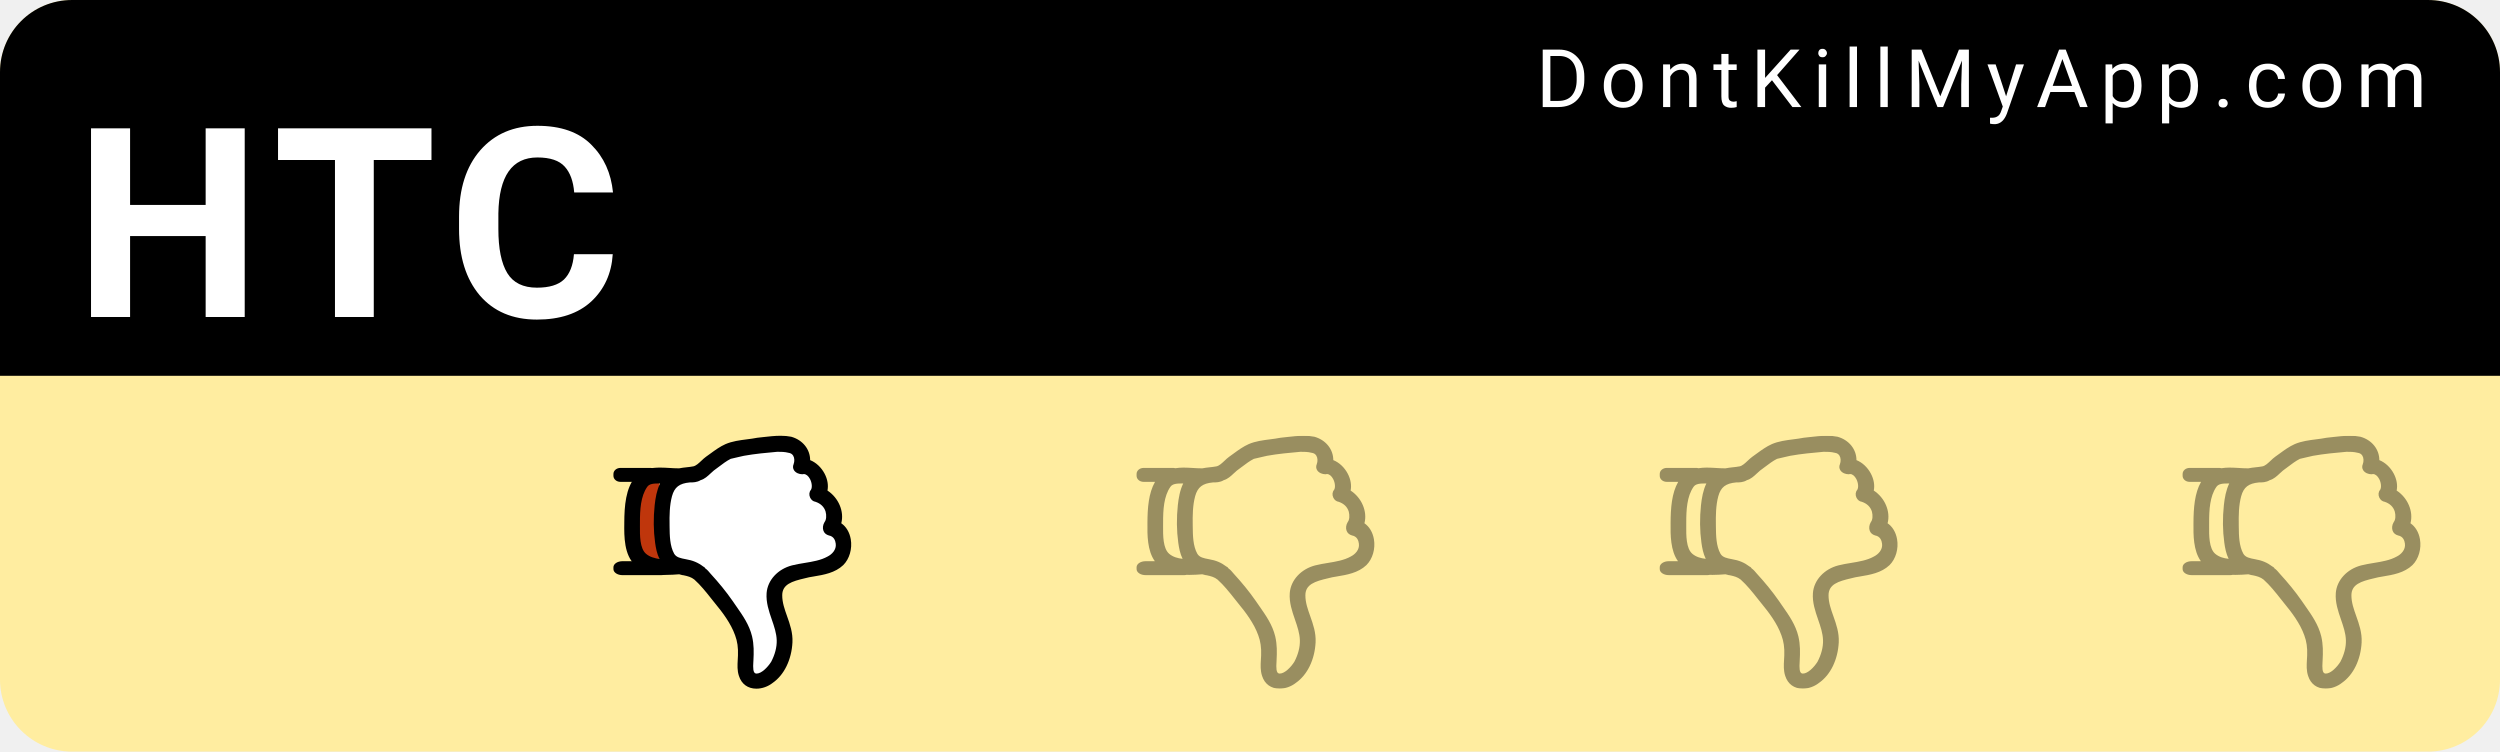
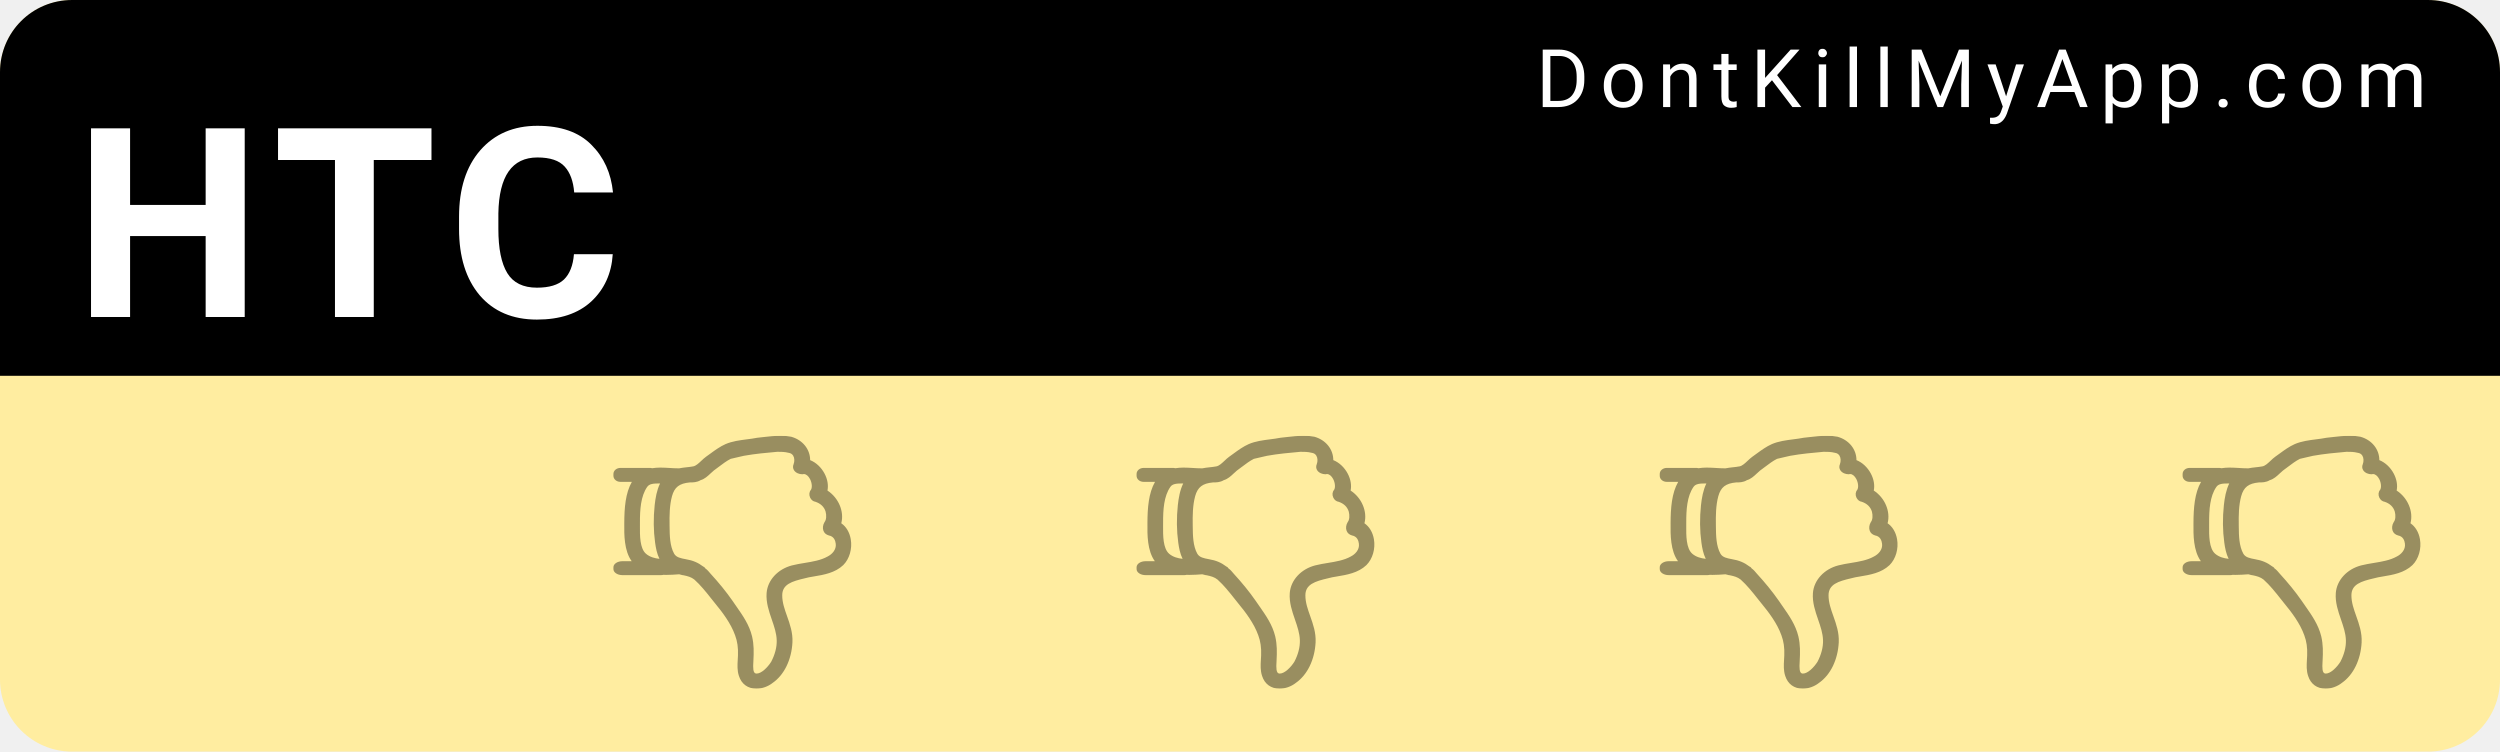
<svg xmlns="http://www.w3.org/2000/svg" width="153mm" height="46mm" viewBox="0 0 153 46" version="1.1" id="svg8">
  <defs id="defs2" />
  <g id="layer1" transform="translate(0,-251)">
    <rect style="color:#000000;clip-rule:nonzero;display:inline;overflow:visible;visibility:visible;opacity:1;isolation:auto;mix-blend-mode:normal;color-interpolation:sRGB;color-interpolation-filters:linearRGB;solid-color:#000000;solid-opacity:1;fill:#ffeda0;fill-opacity:1;fill-rule:nonzero;stroke:none;stroke-width:0.529;stroke-linecap:round;stroke-linejoin:miter;stroke-miterlimit:4;stroke-dasharray:none;stroke-dashoffset:0;stroke-opacity:1;color-rendering:auto;image-rendering:auto;shape-rendering:auto;text-rendering:auto;enable-background:accumulate" id="bkg" width="153" height="46" x="6.5503158e-15" y="251" rx="4.416" ry="4.416" />
    <path style="color:#000000;clip-rule:nonzero;display:inline;overflow:visible;visibility:visible;opacity:1;isolation:auto;mix-blend-mode:normal;color-interpolation:sRGB;color-interpolation-filters:linearRGB;solid-color:#000000;solid-opacity:1;fill:#000000;fill-opacity:1;fill-rule:nonzero;stroke:none;stroke-width:2;stroke-linecap:round;stroke-linejoin:miter;stroke-miterlimit:4;stroke-dasharray:none;stroke-dashoffset:0;stroke-opacity:1;color-rendering:auto;image-rendering:auto;shape-rendering:auto;text-rendering:auto;enable-background:accumulate" d="M 16.689,0 C 7.443,0 0,7.443 0,16.689 V 86.93 H 578.268 V 16.689 C 578.268,7.443 570.824,0 561.578,0 Z" id="bkgtop" transform="matrix(0.2645833,0,0,0.2645833,0,251)" />
    <text xml:space="preserve" style="font-style:normal;font-variant:normal;font-weight:300;font-stretch:normal;font-size:9.648px;line-height:0%;font-family:Roboto;-inkscape-font-specification:'Roboto Light';text-align:start;letter-spacing:0.685px;word-spacing:0px;writing-mode:lr-tb;text-anchor:start;fill:#ffffff;fill-opacity:1;stroke:none;stroke-width:0.201px;stroke-linecap:butt;stroke-linejoin:miter;stroke-opacity:1" x="94.007" y="257.55" id="link">
      <tspan id="tspan817" x="94.007" y="257.55" style="font-style:normal;font-variant:normal;font-weight:normal;font-stretch:normal;font-size:4.939px;font-family:Roboto;-inkscape-font-specification:Roboto;fill:#ffffff;stroke-width:0.201px">DontKillMyApp.com</tspan>
    </text>
    <text xml:space="preserve" style="font-style:normal;font-variant:normal;font-weight:bold;font-stretch:normal;font-size:12.7px;line-height:0%;font-family:Roboto;-inkscape-font-specification:'Roboto Bold';text-align:start;letter-spacing:0.902px;word-spacing:0px;writing-mode:lr-tb;text-anchor:start;fill:#ffffff;fill-opacity:1;stroke:none;stroke-width:0.265px;stroke-linecap:butt;stroke-linejoin:miter;stroke-opacity:1" x="4.538" y="270.402" id="vendor">
      <tspan id="tspan821" x="4.538" y="270.402" style="font-style:normal;font-variant:normal;font-weight:bold;font-stretch:normal;font-size:16.228px;font-family:Roboto;-inkscape-font-specification:'Roboto Bold';fill:#ffffff;stroke-width:0.265px">HTC</tspan>
    </text>
    <g id="poo1" transform="matrix(0.01510025,0,0,0.01510025,5.393161,277.6693)">
      <svg xml:space="preserve" viewBox="0 0 181.445 36.289" height="36.289" width="181.445" y="0px" x="0px" id="Capa_1" version="1.1">
        <defs id="defs39">

</defs>
        <g transform="translate(0,-1.4648437e-6)" id="g6">
</g>
        <g transform="translate(0,-1.4648437e-6)" id="g8">
</g>
        <g transform="translate(0,-1.4648437e-6)" id="g10">
</g>
        <g transform="translate(0,-1.4648437e-6)" id="g12">
</g>
        <g transform="translate(0,-1.4648437e-6)" id="g14">
</g>
        <g transform="translate(0,-1.4648437e-6)" id="g16">
</g>
        <g transform="translate(0,-1.4648437e-6)" id="g18">
</g>
        <g transform="translate(0,-1.4648437e-6)" id="g20">
</g>
        <g transform="translate(0,-1.4648437e-6)" id="g22">
</g>
        <g transform="translate(0,-1.4648437e-6)" id="g24">
</g>
        <g transform="translate(0,-1.4648437e-6)" id="g26">
</g>
        <g transform="translate(0,-1.4648437e-6)" id="g28">
</g>
        <g transform="translate(0,-1.4648437e-6)" id="g30">
</g>
        <g transform="translate(0,-1.4648437e-6)" id="g32">
</g>
        <g transform="translate(0,-1.4648437e-6)" id="g34">
</g>
        <flowRoot transform="rotate(-4.688264,151.2439,-302.9367)" style="font-style:normal;font-weight:normal;font-size:13.333px;line-height:125%;font-family:sans-serif;letter-spacing:0px;word-spacing:0px;fill:#000000;fill-opacity:1;stroke:none;stroke-width:1px;stroke-linecap:butt;stroke-linejoin:miter;stroke-opacity:1" id="flowRoot827" xml:space="preserve">
          <flowRegion id="flowRegion829">
            <rect y="3.931" x="2.6" height="28.313" width="170.747" id="rect831" />
          </flowRegion>
          <flowPara style="font-style:normal;font-variant:normal;font-weight:bold;font-stretch:normal;font-size:18.667px;font-family:'Courier New';-inkscape-font-specification:'Courier New'" id="flowPara833">Recommended</flowPara>
        </flowRoot>
      </svg>
    </g>
    <g transform="matrix(0.01510025,0,0,0.01510025,37.41043,277.6693)" id="poo2">
      <svg version="1.1" id="Capa_1" x="0px" y="0px" width="1025" height="1025" viewBox="0 0 36.289 36.289" style="enable-background:new 0 0 36.289 36.289;" xml:space="preserve">
-         <defs id="defs39" />
-         <g transform="rotate(-180,18.14404,18.1445)" id="g856" style="fill:#ffffff">
-           <path style="fill:#ffffff" id="path854" d="m 15.467,0.963 c -0.579,0 -1.262,0.242 -1.742,0.623 a 0.963,0.963 0 0 1 -0.051,0.037 c -1.335,0.928 -2.302,2.812 -2.42,5.062 -3.1e-5,6.482e-4 3.1e-5,0.001 0,0.002 -3.6e-5,6.836e-4 3.6e-5,0.001 0,0.002 -0.055,1.175 0.307,2.229 0.719,3.389 0.359,1.012 0.755,2.079 0.75,3.326 -0.004,1.059 -0.599,1.975 -1.373,2.457 -0.774,0.482 -1.669,0.696 -2.645,0.922 -0.21,0.049 -0.413,0.097 -0.553,0.133 a 0.963,0.963 0 0 1 -0.068,0.016 c -0.229,0.042 -0.456,0.079 -0.682,0.117 a 0.963,0.963 0 0 1 -0.002,0 C 5.969,17.286 4.588,17.56 3.674,18.426 3.057,19.045 2.692,20.215 2.875,21.283 3.007,22.057 3.372,22.626 3.832,22.941 A 0.963,0.963 0 0 1 4.219,23.98 c -0.322,1.222 0.311,2.814 1.576,3.643 a 0.963,0.963 0 0 1 0.416,0.994 c -0.103,0.511 -0.011,1.155 0.322,1.789 0.377,0.712 0.981,1.258 1.576,1.494 a 0.963,0.963 0 0 1 0.607,0.893 c 0.001,1.098 0.711,2.046 1.99,2.418 0.376,0.073 0.788,0.115 1.287,0.115 0.764,0 1.568,-0.092 2.383,-0.184 0.275,-0.031 0.546,-0.061 0.857,-0.096 0.499,-0.098 0.993,-0.162 1.465,-0.223 1.036,-0.133 2.013,-0.272 2.814,-0.617 9.39e-4,-4.21e-4 0.003,4.22e-4 0.004,0 0.658,-0.295 1.296,-0.752 1.959,-1.236 a 0.963,0.963 0 0 1 0.004,-0.002 c 0.214,-0.155 0.428,-0.312 0.656,-0.473 l 0.004,-0.004 c 0.144,-0.103 0.337,-0.275 0.549,-0.477 a 0.963,0.963 0 0 1 0.004,-0.004 c 0.385,-0.362 0.789,-0.892 1.646,-1.057 0.388,-0.075 0.742,-0.113 1.061,-0.146 0.354,-0.039 0.664,-0.075 0.939,-0.133 a 0.963,0.963 0 0 1 0.197,-0.02 h 0.166 c 0.39,0 0.795,0.023 1.203,0.049 0.461,0.027 0.921,0.055 1.354,0.055 1.084,0 2.159,-0.14 2.818,-0.951 a 0.963,0.963 0 0 1 0.012,-0.014 c 1.105,-1.311 1.359,-3.584 1.369,-5.996 v -0.004 -0.104 a 0.963,0.963 0 0 1 0,-0.012 c 0.023,-1.8 -0.098,-4.215 -1.246,-5.236 a 0.963,0.963 0 0 1 -0.027,-0.025 c -1.005,-0.967 -2.55,-1.131 -3.75,-1.131 -0.609,0 -1.218,0.044 -1.814,0.088 a 0.963,0.963 0 0 1 -0.07,0.002 c -0.405,0 -0.414,-0.066 -0.527,-0.105 l 0.035,0.012 c -0.13,-0.039 -0.193,-0.053 -0.217,-0.055 a 0.963,0.963 0 0 1 -0.152,-0.02 C 25.059,17.073 24.39,16.902 23.775,16.416 a 0.963,0.963 0 0 1 -0.045,-0.037 c -0.989,-0.881 -1.807,-1.922 -2.572,-2.889 v -0.002 l -0.537,-0.674 -0.012,-0.014 C 19.591,11.569 18.302,9.911 17.617,7.99 17.248,7.001 17.099,5.938 17.148,4.738 c 5.8e-5,-0.001 -5.9e-5,-0.002 0,-0.004 0.007,-0.228 0.022,-0.435 0.031,-0.619 a 0.963,0.963 0 0 1 0,-0.006 c 0.046,-0.804 0.069,-1.41 -0.123,-1.98 a 0.963,0.963 0 0 1 -0.006,-0.014 C 16.788,1.291 16.339,0.963 15.467,0.963 Z M 29.354,17.668 a 0.963,0.963 0 0 1 0.131,0.006 c 0.781,0.086 1.678,0.302 2.428,0.938 0.764,0.638 1,1.545 1.123,2.387 0.123,0.843 0.111,1.688 0.105,2.326 l -0.002,0.477 c 0.009,1.921 -0.06,4.018 -1.193,5.672 -0.31,0.468 -0.826,0.735 -1.27,0.836 -0.446,0.102 -0.863,0.102 -1.297,0.102 h -0.092 a 0.963,0.963 0 0 1 -0.863,-1.389 c 0.388,-0.788 0.57,-1.806 0.68,-2.789 0.189,-1.78 0.169,-3.515 -0.059,-5.154 a 0.963,0.963 0 0 1 0,-0.002 c -0.098,-0.72 -0.247,-1.446 -0.529,-2.021 a 0.963,0.963 0 0 1 0.838,-1.387 z" />
-         </g>
-         <rect style="color:#000000;clip-rule:nonzero;display:inline;overflow:visible;visibility:visible;opacity:1;isolation:auto;mix-blend-mode:normal;color-interpolation:sRGB;color-interpolation-filters:linearRGB;solid-color:#000000;solid-opacity:1;fill:#bf360c;fill-opacity:1;fill-rule:nonzero;stroke:none;stroke-width:2;stroke-linecap:round;stroke-linejoin:miter;stroke-miterlimit:4;stroke-dasharray:none;stroke-dashoffset:0;stroke-opacity:1;color-rendering:auto;image-rendering:auto;shape-rendering:auto;text-rendering:auto;enable-background:accumulate" id="rect850" width="3.22" height="11.201" x="3.69" y="6.458" rx="0" ry="0" />
-         <g id="g4" transform="rotate(-180,18.14404,18.1445)">
-           <path d="m 32.854,17.724 c -1.304,-1.255 -3.146,-1.399 -4.419,-1.399 -0.654,0 -1.287,0.045 -1.884,0.089 -0.046,0 -0.136,-0.026 -0.214,-0.053 -0.125,-0.038 -0.275,-0.084 -0.445,-0.093 -0.606,-0.131 -1.078,-0.258 -1.52,-0.607 -0.902,-0.803 -1.693,-1.804 -2.459,-2.771 l -0.55,-0.688 C 20.361,10.991 19.133,9.385 18.52,7.658 18.197,6.795 18.065,5.881 18.111,4.776 18.117,4.565 18.131,4.362 18.141,4.164 18.187,3.361 18.231,2.603 17.969,1.823 17.599,0.664 16.687,0 15.466,0 14.644,0 13.781,0.312 13.125,0.833 11.48,1.977 10.423,4.145 10.293,6.639 c -0.067,1.398 0.359,2.6 0.771,3.761 0.359,1.013 0.699,1.967 0.695,3 -0.004,1.566 -1.357,2.002 -3.271,2.446 -0.209,0.049 -0.416,0.097 -0.578,0.139 -0.219,0.04 -0.442,0.077 -0.668,0.115 -1.436,0.238 -3.062,0.511 -4.24,1.633 -0.889,0.883 -1.312,2.34 -1.077,3.713 0.169,0.99 0.657,1.805 1.362,2.289 -0.444,1.684 0.381,3.646 1.981,4.693 -0.153,0.762 -0.01,1.623 0.414,2.428 0.476,0.9 1.229,1.604 2.071,1.939 0.002,1.543 1.055,2.887 2.713,3.355 0.461,0.094 0.961,0.139 1.529,0.139 0.84,0 1.68,-0.098 2.492,-0.189 0.272,-0.031 0.541,-0.061 0.854,-0.096 0.479,-0.098 0.979,-0.16 1.482,-0.225 1.037,-0.133 2.106,-0.27 3.075,-0.688 0.785,-0.35 1.479,-0.855 2.146,-1.342 0.218,-0.158 0.432,-0.314 0.652,-0.469 0.216,-0.154 0.435,-0.357 0.657,-0.568 0.386,-0.363 0.783,-0.738 1.168,-0.812 0.343,-0.066 0.669,-0.102 0.985,-0.135 0.354,-0.039 0.695,-0.076 1.031,-0.146 h 0.166 c 0.354,0 0.743,0.021 1.147,0.047 0.459,0.027 0.937,0.057 1.41,0.057 1.165,0 2.625,-0.148 3.566,-1.307 1.387,-1.646 1.586,-4.154 1.596,-6.617 v -0.107 c 0.023,-1.807 0.038,-4.54 -1.568,-5.968 z m -5.277,9.893 c -0.36,1.303 -1.062,1.84 -2.548,1.977 -0.461,0 -1.028,0 -1.562,0.328 -0.566,0.156 -1.021,0.586 -1.428,0.967 -0.158,0.15 -0.314,0.299 -0.459,0.412 -0.197,0.143 -0.397,0.295 -0.603,0.449 -0.615,0.467 -1.254,0.949 -1.824,1.229 -0.347,0.088 -0.738,0.174 -1.132,0.264 l -0.76,0.172 c -1.593,0.287 -3.244,0.438 -4.798,0.576 -0.522,0 -1.062,0 -1.604,-0.145 C 10.553,33.807 10.328,33.668 10.186,33.432 9.99,33.108 9.972,32.625 10.13,32.203 10.258,31.912 10.234,31.596 10.066,31.338 9.81,30.942 9.295,30.77 8.9,30.77 H 8.848 L 8.797,30.78 C 8.75,30.792 8.705,30.796 8.66,30.796 8.337,30.796 8.005,30.526 7.771,30.079 7.477,29.511 7.437,28.823 7.65,28.518 7.896,28.229 7.936,27.809 7.757,27.422 7.599,27.082 7.312,26.86 6.991,26.818 6.237,26.562 5.749,26.089 5.54,25.423 5.386,24.861 5.427,24.218 5.686,23.909 5.933,23.499 5.99,23.02 5.839,22.638 5.714,22.324 5.456,22.095 5.069,21.986 4.351,21.855 4.136,21.273 4.081,20.8 3.964,19.933 4.629,19.273 5.255,18.96 6.214,18.423 7.388,18.231 8.525,18.045 9.134,17.945 9.763,17.844 10.359,17.69 12.396,17.161 13.859,15.568 14,13.726 14.099,12.372 13.671,11.127 13.259,9.928 12.908,8.91 12.578,7.95 12.55,6.938 12.521,5.961 12.804,4.883 13.347,3.853 c 0.52,-0.812 1.395,-1.686 2.09,-1.686 0.035,0 0.071,0.003 0.1,0.008 0.429,0.062 0.416,0.877 0.369,1.636 l -0.011,0.188 c -0.063,1.247 -0.09,2.297 0.193,3.513 0.399,1.65 1.338,2.989 2.243,4.284 0.197,0.282 0.396,0.565 0.596,0.86 0.852,1.227 1.936,2.562 3.115,3.842 0.222,0.269 0.467,0.566 0.764,0.771 0.08,0.146 0.187,0.222 0.29,0.259 0.733,0.563 1.517,0.89 2.512,1.052 0.721,0.137 1.341,0.251 1.654,0.778 0.627,1.111 0.646,2.641 0.659,3.863 l 0.003,0.291 c 0.021,1.299 0.009,2.795 -0.347,4.105 z m 4.6,-4.301 -0.002,0.48 c 0.009,1.885 -0.109,3.809 -1.029,5.143 -0.309,0.473 -0.927,0.508 -1.768,0.508 h -0.09 c 0.475,-0.965 0.659,-2.088 0.773,-3.107 0.197,-1.855 0.177,-3.67 -0.062,-5.395 -0.103,-0.756 -0.261,-1.582 -0.621,-2.315 0.682,0.075 1.382,0.263 1.916,0.718 0.912,0.759 0.894,2.691 0.883,3.968 z" id="path2" />
-         </g>
-         <g id="g6">
- </g>
-         <g id="g8">
- </g>
-         <g id="g10">
- </g>
-         <g id="g12">
- </g>
-         <g id="g14">
- </g>
-         <g id="g16">
- </g>
-         <g id="g18">
- </g>
-         <g id="g20">
- </g>
-         <g id="g22">
- </g>
-         <g id="g24">
- </g>
-         <g id="g26">
- </g>
-         <g id="g28">
- </g>
-         <g id="g30">
- </g>
-         <g id="g32">
- </g>
-         <g id="g34">
- </g>
-         <rect style="color:#000000;clip-rule:nonzero;display:inline;overflow:visible;visibility:visible;opacity:1;isolation:auto;mix-blend-mode:normal;color-interpolation:sRGB;color-interpolation-filters:linearRGB;solid-color:#000000;solid-opacity:1;fill:#000000;fill-opacity:1;fill-rule:nonzero;stroke:none;stroke-width:1.862;stroke-linecap:round;stroke-linejoin:miter;stroke-miterlimit:4;stroke-dasharray:none;stroke-dashoffset:0;stroke-opacity:1;color-rendering:auto;image-rendering:auto;shape-rendering:auto;text-rendering:auto;enable-background:accumulate" id="rect836" width="6.304" height="1.999" x="0.308" y="4.613" rx="0.999" ry="0.866" />
-         <rect ry="0.866" rx="1.292" y="17.998" x="0.308" height="1.999" width="8.15" id="rect838" style="color:#000000;clip-rule:nonzero;display:inline;overflow:visible;visibility:visible;opacity:1;isolation:auto;mix-blend-mode:normal;color-interpolation:sRGB;color-interpolation-filters:linearRGB;solid-color:#000000;solid-opacity:1;fill:#000000;fill-opacity:1;fill-rule:nonzero;stroke:none;stroke-width:2.117;stroke-linecap:round;stroke-linejoin:miter;stroke-miterlimit:4;stroke-dasharray:none;stroke-dashoffset:0;stroke-opacity:1;color-rendering:auto;image-rendering:auto;shape-rendering:auto;text-rendering:auto;enable-background:accumulate" />
-         <path style="color:#000000;clip-rule:nonzero;display:inline;overflow:visible;visibility:visible;opacity:0.4;isolation:auto;mix-blend-mode:normal;color-interpolation:sRGB;color-interpolation-filters:linearRGB;solid-color:#000000;solid-opacity:1;fill:#000000;fill-opacity:0;fill-rule:nonzero;stroke:none;stroke-width:2;stroke-linecap:round;stroke-linejoin:miter;stroke-miterlimit:4;stroke-dasharray:none;stroke-dashoffset:0;stroke-opacity:1;color-rendering:auto;image-rendering:auto;shape-rendering:auto;text-rendering:auto;enable-background:accumulate" d="M 0.975,4.921 H 2.715 c 0.37,0 0.668,0.298 0.668,0.668 v 13.272 c 0,0.37 -0.298,0.668 -0.668,0.668 H 0.975 c -0.37,0 -0.668,-0.298 -0.668,-0.668 0,0 -0.245,-4.423 -0.245,-6.636 0,-2.214 0.245,-6.636 0.245,-6.636 0.014,-0.37 0.298,-0.668 0.668,-0.668 z" id="rect835" />
+         <defs id="defs39">
+ 
+ </defs>
+         <path style="fill:#000000;fill-opacity:1;opacity:0.4" d="M 24.293 0 C 23.453 0 22.613 0.098 21.801 0.189 C 21.529 0.22 21.26 0.25 20.947 0.285 C 20.468 0.383 19.968 0.445 19.465 0.51 C 18.428 0.643 17.36 0.779 16.391 1.197 C 15.606 1.547 14.911 2.052 14.244 2.539 C 14.026 2.697 13.812 2.855 13.592 3.01 C 13.376 3.164 13.158 3.365 12.936 3.576 C 12.55 3.939 12.153 4.315 11.768 4.389 C 11.425 4.455 11.097 4.49 10.781 4.523 C 10.427 4.562 10.088 4.6 9.752 4.67 L 9.586 4.67 C 9.232 4.67 8.841 4.649 8.438 4.623 C 7.979 4.596 7.5 4.566 7.027 4.566 C 6.657 4.566 6.257 4.599 5.854 4.656 C 5.774 4.639 5.699 4.613 5.613 4.613 L 1.307 4.613 C 0.753 4.613 0.307 4.999 0.307 5.479 L 0.307 5.746 C 0.307 6.226 0.753 6.611 1.307 6.611 L 2.955 6.611 C 2.029 8.22 1.874 10.37 1.865 12.49 L 1.865 12.598 C 1.845 14.189 1.835 16.494 2.928 17.998 L 1.6 17.998 C 0.884 17.998 0.307 18.383 0.307 18.863 L 0.307 19.131 C 0.307 19.611 0.884 19.996 1.6 19.996 L 7.166 19.996 C 7.288 19.996 7.398 19.972 7.51 19.951 C 7.622 19.954 7.749 19.965 7.854 19.965 C 8.508 19.965 9.139 19.919 9.736 19.875 C 9.782 19.875 9.873 19.901 9.951 19.928 C 10.076 19.966 10.226 20.012 10.396 20.021 C 11.002 20.152 11.474 20.28 11.916 20.629 C 12.818 21.432 13.609 22.431 14.375 23.398 L 14.926 24.088 C 15.928 25.299 17.155 26.904 17.768 28.631 C 18.091 29.494 18.224 30.409 18.178 31.514 C 18.172 31.725 18.156 31.927 18.146 32.125 C 18.1 32.928 18.056 33.687 18.318 34.467 C 18.688 35.626 19.601 36.289 20.822 36.289 C 21.644 36.289 22.506 35.976 23.162 35.455 C 24.807 34.311 25.864 32.144 25.994 29.65 C 26.061 28.252 25.637 27.05 25.225 25.889 C 24.866 24.876 24.525 23.922 24.529 22.889 C 24.533 21.323 25.887 20.887 27.801 20.443 C 28.01 20.394 28.217 20.347 28.379 20.305 C 28.598 20.265 28.821 20.227 29.047 20.189 C 30.483 19.951 32.107 19.679 33.285 18.557 C 34.174 17.674 34.598 16.217 34.363 14.844 C 34.194 13.854 33.707 13.039 33.002 12.555 C 33.446 10.871 32.62 8.908 31.02 7.861 C 31.173 7.099 31.029 6.239 30.605 5.434 C 30.129 4.534 29.377 3.829 28.535 3.494 C 28.533 1.951 27.48 0.607 25.822 0.139 C 25.361 0.045 24.861 1.8503717e-17 24.293 0 z M 23.824 2.299 C 24.346 2.299 24.888 2.298 25.43 2.443 C 25.736 2.482 25.96 2.621 26.102 2.857 C 26.298 3.181 26.316 3.664 26.158 4.086 C 26.03 4.377 26.055 4.693 26.223 4.951 C 26.479 5.347 26.994 5.52 27.389 5.52 L 27.439 5.52 L 27.49 5.51 C 27.537 5.498 27.584 5.492 27.629 5.492 C 27.952 5.492 28.284 5.764 28.518 6.211 C 28.812 6.779 28.852 7.466 28.639 7.771 C 28.393 8.06 28.352 8.48 28.531 8.867 C 28.689 9.207 28.976 9.429 29.297 9.471 C 30.051 9.727 30.539 10.199 30.748 10.865 C 30.902 11.427 30.861 12.072 30.602 12.381 C 30.355 12.791 30.298 13.268 30.449 13.65 C 30.574 13.964 30.832 14.194 31.219 14.303 C 31.937 14.434 32.152 15.015 32.207 15.488 C 32.324 16.355 31.659 17.015 31.033 17.328 C 30.074 17.865 28.901 18.058 27.764 18.244 C 27.155 18.344 26.526 18.446 25.93 18.6 C 23.893 19.129 22.428 20.721 22.287 22.562 C 22.188 23.916 22.617 25.162 23.029 26.361 C 23.38 27.379 23.71 28.34 23.738 29.352 C 23.767 30.329 23.484 31.406 22.941 32.436 C 22.421 33.248 21.547 34.121 20.852 34.121 C 20.817 34.121 20.781 34.118 20.752 34.113 C 20.323 34.051 20.336 33.238 20.383 32.479 L 20.393 32.289 C 20.456 31.042 20.482 29.993 20.199 28.777 C 19.8 27.127 18.862 25.787 17.957 24.492 C 17.76 24.21 17.561 23.928 17.361 23.633 C 16.509 22.406 15.425 21.071 14.246 19.791 C 14.024 19.522 13.779 19.225 13.482 19.02 C 13.402 18.874 13.294 18.799 13.191 18.762 C 12.458 18.199 11.675 17.871 10.68 17.709 C 9.959 17.572 9.338 17.459 9.025 16.932 C 8.398 15.821 8.38 14.29 8.367 13.068 L 8.363 12.777 C 8.342 11.478 8.355 9.982 8.711 8.672 C 9.071 7.369 9.774 6.832 11.26 6.695 C 11.721 6.695 12.286 6.695 12.82 6.367 C 13.386 6.211 13.843 5.781 14.25 5.4 C 14.408 5.25 14.564 5.101 14.709 4.988 C 14.906 4.845 15.105 4.693 15.311 4.539 C 15.926 4.072 16.565 3.591 17.135 3.311 C 17.482 3.223 17.874 3.137 18.268 3.047 L 19.027 2.873 C 20.62 2.586 22.27 2.437 23.824 2.299 z M 6.91 6.842 L 7 6.842 C 6.525 7.807 6.341 8.93 6.227 9.949 C 6.03 11.804 6.05 13.619 6.289 15.344 C 6.392 16.1 6.55 16.925 6.91 17.658 C 6.228 17.583 5.528 17.396 4.994 16.941 C 4.082 16.182 4.1 14.25 4.111 12.973 L 4.113 12.492 C 4.104 10.607 4.223 8.684 5.143 7.35 C 5.452 6.877 6.069 6.842 6.91 6.842 z " id="path2" />
+         <g id="g6">
+ </g>
+         <g id="g8">
+ </g>
+         <g id="g10">
+ </g>
+         <g id="g12">
+ </g>
+         <g id="g14">
+ </g>
+         <g id="g16">
+ </g>
+         <g id="g18">
+ </g>
+         <g id="g20">
+ </g>
+         <g id="g22">
+ </g>
+         <g id="g24">
+ </g>
+         <g id="g26">
+ </g>
+         <g id="g28">
+ </g>
+         <g id="g30">
+ </g>
+         <g id="g32">
+ </g>
+         <g id="g34">
+ </g>
      </svg>
    </g>
    <g id="poo3" transform="matrix(0.01510025,0,0,0.01510025,69.4277,277.6693)">
      <svg version="1.1" id="Capa_1" x="0px" y="0px" width="1025" height="1025" viewBox="0 0 36.289 36.289" style="enable-background:new 0 0 36.289 36.289;" xml:space="preserve">
        <defs id="defs39">

</defs>
        <path style="fill:#000000;fill-opacity:1;opacity:0.4" d="M 24.293 0 C 23.453 0 22.613 0.098 21.801 0.189 C 21.529 0.22 21.26 0.25 20.947 0.285 C 20.468 0.383 19.968 0.445 19.465 0.51 C 18.428 0.643 17.36 0.779 16.391 1.197 C 15.606 1.547 14.911 2.052 14.244 2.539 C 14.026 2.697 13.812 2.855 13.592 3.01 C 13.376 3.164 13.158 3.365 12.936 3.576 C 12.55 3.939 12.153 4.315 11.768 4.389 C 11.425 4.455 11.097 4.49 10.781 4.523 C 10.427 4.562 10.088 4.6 9.752 4.67 L 9.586 4.67 C 9.232 4.67 8.841 4.649 8.438 4.623 C 7.979 4.596 7.5 4.566 7.027 4.566 C 6.657 4.566 6.257 4.599 5.854 4.656 C 5.774 4.639 5.699 4.613 5.613 4.613 L 1.307 4.613 C 0.753 4.613 0.307 4.999 0.307 5.479 L 0.307 5.746 C 0.307 6.226 0.753 6.611 1.307 6.611 L 2.955 6.611 C 2.029 8.22 1.874 10.37 1.865 12.49 L 1.865 12.598 C 1.845 14.189 1.835 16.494 2.928 17.998 L 1.6 17.998 C 0.884 17.998 0.307 18.383 0.307 18.863 L 0.307 19.131 C 0.307 19.611 0.884 19.996 1.6 19.996 L 7.166 19.996 C 7.288 19.996 7.398 19.972 7.51 19.951 C 7.622 19.954 7.749 19.965 7.854 19.965 C 8.508 19.965 9.139 19.919 9.736 19.875 C 9.782 19.875 9.873 19.901 9.951 19.928 C 10.076 19.966 10.226 20.012 10.396 20.021 C 11.002 20.152 11.474 20.28 11.916 20.629 C 12.818 21.432 13.609 22.431 14.375 23.398 L 14.926 24.088 C 15.928 25.299 17.155 26.904 17.768 28.631 C 18.091 29.494 18.224 30.409 18.178 31.514 C 18.172 31.725 18.156 31.927 18.146 32.125 C 18.1 32.928 18.056 33.687 18.318 34.467 C 18.688 35.626 19.601 36.289 20.822 36.289 C 21.644 36.289 22.506 35.976 23.162 35.455 C 24.807 34.311 25.864 32.144 25.994 29.65 C 26.061 28.252 25.637 27.05 25.225 25.889 C 24.866 24.876 24.525 23.922 24.529 22.889 C 24.533 21.323 25.887 20.887 27.801 20.443 C 28.01 20.394 28.217 20.347 28.379 20.305 C 28.598 20.265 28.821 20.227 29.047 20.189 C 30.483 19.951 32.107 19.679 33.285 18.557 C 34.174 17.674 34.598 16.217 34.363 14.844 C 34.194 13.854 33.707 13.039 33.002 12.555 C 33.446 10.871 32.62 8.908 31.02 7.861 C 31.173 7.099 31.029 6.239 30.605 5.434 C 30.129 4.534 29.377 3.829 28.535 3.494 C 28.533 1.951 27.48 0.607 25.822 0.139 C 25.361 0.045 24.861 1.8503717e-17 24.293 0 z M 23.824 2.299 C 24.346 2.299 24.888 2.298 25.43 2.443 C 25.736 2.482 25.96 2.621 26.102 2.857 C 26.298 3.181 26.316 3.664 26.158 4.086 C 26.03 4.377 26.055 4.693 26.223 4.951 C 26.479 5.347 26.994 5.52 27.389 5.52 L 27.439 5.52 L 27.49 5.51 C 27.537 5.498 27.584 5.492 27.629 5.492 C 27.952 5.492 28.284 5.764 28.518 6.211 C 28.812 6.779 28.852 7.466 28.639 7.771 C 28.393 8.06 28.352 8.48 28.531 8.867 C 28.689 9.207 28.976 9.429 29.297 9.471 C 30.051 9.727 30.539 10.199 30.748 10.865 C 30.902 11.427 30.861 12.072 30.602 12.381 C 30.355 12.791 30.298 13.268 30.449 13.65 C 30.574 13.964 30.832 14.194 31.219 14.303 C 31.937 14.434 32.152 15.015 32.207 15.488 C 32.324 16.355 31.659 17.015 31.033 17.328 C 30.074 17.865 28.901 18.058 27.764 18.244 C 27.155 18.344 26.526 18.446 25.93 18.6 C 23.893 19.129 22.428 20.721 22.287 22.562 C 22.188 23.916 22.617 25.162 23.029 26.361 C 23.38 27.379 23.71 28.34 23.738 29.352 C 23.767 30.329 23.484 31.406 22.941 32.436 C 22.421 33.248 21.547 34.121 20.852 34.121 C 20.817 34.121 20.781 34.118 20.752 34.113 C 20.323 34.051 20.336 33.238 20.383 32.479 L 20.393 32.289 C 20.456 31.042 20.482 29.993 20.199 28.777 C 19.8 27.127 18.862 25.787 17.957 24.492 C 17.76 24.21 17.561 23.928 17.361 23.633 C 16.509 22.406 15.425 21.071 14.246 19.791 C 14.024 19.522 13.779 19.225 13.482 19.02 C 13.402 18.874 13.294 18.799 13.191 18.762 C 12.458 18.199 11.675 17.871 10.68 17.709 C 9.959 17.572 9.338 17.459 9.025 16.932 C 8.398 15.821 8.38 14.29 8.367 13.068 L 8.363 12.777 C 8.342 11.478 8.355 9.982 8.711 8.672 C 9.071 7.369 9.774 6.832 11.26 6.695 C 11.721 6.695 12.286 6.695 12.82 6.367 C 13.386 6.211 13.843 5.781 14.25 5.4 C 14.408 5.25 14.564 5.101 14.709 4.988 C 14.906 4.845 15.105 4.693 15.311 4.539 C 15.926 4.072 16.565 3.591 17.135 3.311 C 17.482 3.223 17.874 3.137 18.268 3.047 L 19.027 2.873 C 20.62 2.586 22.27 2.437 23.824 2.299 z M 6.91 6.842 L 7 6.842 C 6.525 7.807 6.341 8.93 6.227 9.949 C 6.03 11.804 6.05 13.619 6.289 15.344 C 6.392 16.1 6.55 16.925 6.91 17.658 C 6.228 17.583 5.528 17.396 4.994 16.941 C 4.082 16.182 4.1 14.25 4.111 12.973 L 4.113 12.492 C 4.104 10.607 4.223 8.684 5.143 7.35 C 5.452 6.877 6.069 6.842 6.91 6.842 z " id="path2" />
        <g id="g6">
</g>
        <g id="g8">
</g>
        <g id="g10">
</g>
        <g id="g12">
</g>
        <g id="g14">
</g>
        <g id="g16">
</g>
        <g id="g18">
</g>
        <g id="g20">
</g>
        <g id="g22">
</g>
        <g id="g24">
</g>
        <g id="g26">
</g>
        <g id="g28">
</g>
        <g id="g30">
</g>
        <g id="g32">
</g>
        <g id="g34">
</g>
      </svg>
    </g>
    <g transform="matrix(0.01510025,0,0,0.01510025,101.445,277.6693)" id="poo4">
      <svg version="1.1" id="Capa_1" x="0px" y="0px" width="1025" height="1025" viewBox="0 0 36.289 36.289" style="enable-background:new 0 0 36.289 36.289;" xml:space="preserve">
        <defs id="defs39">

</defs>
        <path style="fill:#000000;fill-opacity:1;opacity:0.4" d="M 24.293 0 C 23.453 0 22.613 0.098 21.801 0.189 C 21.529 0.22 21.26 0.25 20.947 0.285 C 20.468 0.383 19.968 0.445 19.465 0.51 C 18.428 0.643 17.36 0.779 16.391 1.197 C 15.606 1.547 14.911 2.052 14.244 2.539 C 14.026 2.697 13.812 2.855 13.592 3.01 C 13.376 3.164 13.158 3.365 12.936 3.576 C 12.55 3.939 12.153 4.315 11.768 4.389 C 11.425 4.455 11.097 4.49 10.781 4.523 C 10.427 4.562 10.088 4.6 9.752 4.67 L 9.586 4.67 C 9.232 4.67 8.841 4.649 8.438 4.623 C 7.979 4.596 7.5 4.566 7.027 4.566 C 6.657 4.566 6.257 4.599 5.854 4.656 C 5.774 4.639 5.699 4.613 5.613 4.613 L 1.307 4.613 C 0.753 4.613 0.307 4.999 0.307 5.479 L 0.307 5.746 C 0.307 6.226 0.753 6.611 1.307 6.611 L 2.955 6.611 C 2.029 8.22 1.874 10.37 1.865 12.49 L 1.865 12.598 C 1.845 14.189 1.835 16.494 2.928 17.998 L 1.6 17.998 C 0.884 17.998 0.307 18.383 0.307 18.863 L 0.307 19.131 C 0.307 19.611 0.884 19.996 1.6 19.996 L 7.166 19.996 C 7.288 19.996 7.398 19.972 7.51 19.951 C 7.622 19.954 7.749 19.965 7.854 19.965 C 8.508 19.965 9.139 19.919 9.736 19.875 C 9.782 19.875 9.873 19.901 9.951 19.928 C 10.076 19.966 10.226 20.012 10.396 20.021 C 11.002 20.152 11.474 20.28 11.916 20.629 C 12.818 21.432 13.609 22.431 14.375 23.398 L 14.926 24.088 C 15.928 25.299 17.155 26.904 17.768 28.631 C 18.091 29.494 18.224 30.409 18.178 31.514 C 18.172 31.725 18.156 31.927 18.146 32.125 C 18.1 32.928 18.056 33.687 18.318 34.467 C 18.688 35.626 19.601 36.289 20.822 36.289 C 21.644 36.289 22.506 35.976 23.162 35.455 C 24.807 34.311 25.864 32.144 25.994 29.65 C 26.061 28.252 25.637 27.05 25.225 25.889 C 24.866 24.876 24.525 23.922 24.529 22.889 C 24.533 21.323 25.887 20.887 27.801 20.443 C 28.01 20.394 28.217 20.347 28.379 20.305 C 28.598 20.265 28.821 20.227 29.047 20.189 C 30.483 19.951 32.107 19.679 33.285 18.557 C 34.174 17.674 34.598 16.217 34.363 14.844 C 34.194 13.854 33.707 13.039 33.002 12.555 C 33.446 10.871 32.62 8.908 31.02 7.861 C 31.173 7.099 31.029 6.239 30.605 5.434 C 30.129 4.534 29.377 3.829 28.535 3.494 C 28.533 1.951 27.48 0.607 25.822 0.139 C 25.361 0.045 24.861 1.8503717e-17 24.293 0 z M 23.824 2.299 C 24.346 2.299 24.888 2.298 25.43 2.443 C 25.736 2.482 25.96 2.621 26.102 2.857 C 26.298 3.181 26.316 3.664 26.158 4.086 C 26.03 4.377 26.055 4.693 26.223 4.951 C 26.479 5.347 26.994 5.52 27.389 5.52 L 27.439 5.52 L 27.49 5.51 C 27.537 5.498 27.584 5.492 27.629 5.492 C 27.952 5.492 28.284 5.764 28.518 6.211 C 28.812 6.779 28.852 7.466 28.639 7.771 C 28.393 8.06 28.352 8.48 28.531 8.867 C 28.689 9.207 28.976 9.429 29.297 9.471 C 30.051 9.727 30.539 10.199 30.748 10.865 C 30.902 11.427 30.861 12.072 30.602 12.381 C 30.355 12.791 30.298 13.268 30.449 13.65 C 30.574 13.964 30.832 14.194 31.219 14.303 C 31.937 14.434 32.152 15.015 32.207 15.488 C 32.324 16.355 31.659 17.015 31.033 17.328 C 30.074 17.865 28.901 18.058 27.764 18.244 C 27.155 18.344 26.526 18.446 25.93 18.6 C 23.893 19.129 22.428 20.721 22.287 22.562 C 22.188 23.916 22.617 25.162 23.029 26.361 C 23.38 27.379 23.71 28.34 23.738 29.352 C 23.767 30.329 23.484 31.406 22.941 32.436 C 22.421 33.248 21.547 34.121 20.852 34.121 C 20.817 34.121 20.781 34.118 20.752 34.113 C 20.323 34.051 20.336 33.238 20.383 32.479 L 20.393 32.289 C 20.456 31.042 20.482 29.993 20.199 28.777 C 19.8 27.127 18.862 25.787 17.957 24.492 C 17.76 24.21 17.561 23.928 17.361 23.633 C 16.509 22.406 15.425 21.071 14.246 19.791 C 14.024 19.522 13.779 19.225 13.482 19.02 C 13.402 18.874 13.294 18.799 13.191 18.762 C 12.458 18.199 11.675 17.871 10.68 17.709 C 9.959 17.572 9.338 17.459 9.025 16.932 C 8.398 15.821 8.38 14.29 8.367 13.068 L 8.363 12.777 C 8.342 11.478 8.355 9.982 8.711 8.672 C 9.071 7.369 9.774 6.832 11.26 6.695 C 11.721 6.695 12.286 6.695 12.82 6.367 C 13.386 6.211 13.843 5.781 14.25 5.4 C 14.408 5.25 14.564 5.101 14.709 4.988 C 14.906 4.845 15.105 4.693 15.311 4.539 C 15.926 4.072 16.565 3.591 17.135 3.311 C 17.482 3.223 17.874 3.137 18.268 3.047 L 19.027 2.873 C 20.62 2.586 22.27 2.437 23.824 2.299 z M 6.91 6.842 L 7 6.842 C 6.525 7.807 6.341 8.93 6.227 9.949 C 6.03 11.804 6.05 13.619 6.289 15.344 C 6.392 16.1 6.55 16.925 6.91 17.658 C 6.228 17.583 5.528 17.396 4.994 16.941 C 4.082 16.182 4.1 14.25 4.111 12.973 L 4.113 12.492 C 4.104 10.607 4.223 8.684 5.143 7.35 C 5.452 6.877 6.069 6.842 6.91 6.842 z " id="path2" />
        <g id="g6">
</g>
        <g id="g8">
</g>
        <g id="g10">
</g>
        <g id="g12">
</g>
        <g id="g14">
</g>
        <g id="g16">
</g>
        <g id="g18">
</g>
        <g id="g20">
</g>
        <g id="g22">
</g>
        <g id="g24">
</g>
        <g id="g26">
</g>
        <g id="g28">
</g>
        <g id="g30">
</g>
        <g id="g32">
</g>
        <g id="g34">
</g>
      </svg>
    </g>
    <g transform="matrix(0.01510025,0,0,0.01510025,133.445,277.6693)" id="poo5">
      <svg version="1.1" id="Capa_1" x="0px" y="0px" width="1025" height="1025" viewBox="0 0 36.289 36.289" style="enable-background:new 0 0 36.289 36.289;" xml:space="preserve">
        <defs id="defs39">

</defs>
        <path style="fill:#000000;fill-opacity:1;opacity:0.4" d="M 24.293 0 C 23.453 0 22.613 0.098 21.801 0.189 C 21.529 0.22 21.26 0.25 20.947 0.285 C 20.468 0.383 19.968 0.445 19.465 0.51 C 18.428 0.643 17.36 0.779 16.391 1.197 C 15.606 1.547 14.911 2.052 14.244 2.539 C 14.026 2.697 13.812 2.855 13.592 3.01 C 13.376 3.164 13.158 3.365 12.936 3.576 C 12.55 3.939 12.153 4.315 11.768 4.389 C 11.425 4.455 11.097 4.49 10.781 4.523 C 10.427 4.562 10.088 4.6 9.752 4.67 L 9.586 4.67 C 9.232 4.67 8.841 4.649 8.438 4.623 C 7.979 4.596 7.5 4.566 7.027 4.566 C 6.657 4.566 6.257 4.599 5.854 4.656 C 5.774 4.639 5.699 4.613 5.613 4.613 L 1.307 4.613 C 0.753 4.613 0.307 4.999 0.307 5.479 L 0.307 5.746 C 0.307 6.226 0.753 6.611 1.307 6.611 L 2.955 6.611 C 2.029 8.22 1.874 10.37 1.865 12.49 L 1.865 12.598 C 1.845 14.189 1.835 16.494 2.928 17.998 L 1.6 17.998 C 0.884 17.998 0.307 18.383 0.307 18.863 L 0.307 19.131 C 0.307 19.611 0.884 19.996 1.6 19.996 L 7.166 19.996 C 7.288 19.996 7.398 19.972 7.51 19.951 C 7.622 19.954 7.749 19.965 7.854 19.965 C 8.508 19.965 9.139 19.919 9.736 19.875 C 9.782 19.875 9.873 19.901 9.951 19.928 C 10.076 19.966 10.226 20.012 10.396 20.021 C 11.002 20.152 11.474 20.28 11.916 20.629 C 12.818 21.432 13.609 22.431 14.375 23.398 L 14.926 24.088 C 15.928 25.299 17.155 26.904 17.768 28.631 C 18.091 29.494 18.224 30.409 18.178 31.514 C 18.172 31.725 18.156 31.927 18.146 32.125 C 18.1 32.928 18.056 33.687 18.318 34.467 C 18.688 35.626 19.601 36.289 20.822 36.289 C 21.644 36.289 22.506 35.976 23.162 35.455 C 24.807 34.311 25.864 32.144 25.994 29.65 C 26.061 28.252 25.637 27.05 25.225 25.889 C 24.866 24.876 24.525 23.922 24.529 22.889 C 24.533 21.323 25.887 20.887 27.801 20.443 C 28.01 20.394 28.217 20.347 28.379 20.305 C 28.598 20.265 28.821 20.227 29.047 20.189 C 30.483 19.951 32.107 19.679 33.285 18.557 C 34.174 17.674 34.598 16.217 34.363 14.844 C 34.194 13.854 33.707 13.039 33.002 12.555 C 33.446 10.871 32.62 8.908 31.02 7.861 C 31.173 7.099 31.029 6.239 30.605 5.434 C 30.129 4.534 29.377 3.829 28.535 3.494 C 28.533 1.951 27.48 0.607 25.822 0.139 C 25.361 0.045 24.861 1.8503717e-17 24.293 0 z M 23.824 2.299 C 24.346 2.299 24.888 2.298 25.43 2.443 C 25.736 2.482 25.96 2.621 26.102 2.857 C 26.298 3.181 26.316 3.664 26.158 4.086 C 26.03 4.377 26.055 4.693 26.223 4.951 C 26.479 5.347 26.994 5.52 27.389 5.52 L 27.439 5.52 L 27.49 5.51 C 27.537 5.498 27.584 5.492 27.629 5.492 C 27.952 5.492 28.284 5.764 28.518 6.211 C 28.812 6.779 28.852 7.466 28.639 7.771 C 28.393 8.06 28.352 8.48 28.531 8.867 C 28.689 9.207 28.976 9.429 29.297 9.471 C 30.051 9.727 30.539 10.199 30.748 10.865 C 30.902 11.427 30.861 12.072 30.602 12.381 C 30.355 12.791 30.298 13.268 30.449 13.65 C 30.574 13.964 30.832 14.194 31.219 14.303 C 31.937 14.434 32.152 15.015 32.207 15.488 C 32.324 16.355 31.659 17.015 31.033 17.328 C 30.074 17.865 28.901 18.058 27.764 18.244 C 27.155 18.344 26.526 18.446 25.93 18.6 C 23.893 19.129 22.428 20.721 22.287 22.562 C 22.188 23.916 22.617 25.162 23.029 26.361 C 23.38 27.379 23.71 28.34 23.738 29.352 C 23.767 30.329 23.484 31.406 22.941 32.436 C 22.421 33.248 21.547 34.121 20.852 34.121 C 20.817 34.121 20.781 34.118 20.752 34.113 C 20.323 34.051 20.336 33.238 20.383 32.479 L 20.393 32.289 C 20.456 31.042 20.482 29.993 20.199 28.777 C 19.8 27.127 18.862 25.787 17.957 24.492 C 17.76 24.21 17.561 23.928 17.361 23.633 C 16.509 22.406 15.425 21.071 14.246 19.791 C 14.024 19.522 13.779 19.225 13.482 19.02 C 13.402 18.874 13.294 18.799 13.191 18.762 C 12.458 18.199 11.675 17.871 10.68 17.709 C 9.959 17.572 9.338 17.459 9.025 16.932 C 8.398 15.821 8.38 14.29 8.367 13.068 L 8.363 12.777 C 8.342 11.478 8.355 9.982 8.711 8.672 C 9.071 7.369 9.774 6.832 11.26 6.695 C 11.721 6.695 12.286 6.695 12.82 6.367 C 13.386 6.211 13.843 5.781 14.25 5.4 C 14.408 5.25 14.564 5.101 14.709 4.988 C 14.906 4.845 15.105 4.693 15.311 4.539 C 15.926 4.072 16.565 3.591 17.135 3.311 C 17.482 3.223 17.874 3.137 18.268 3.047 L 19.027 2.873 C 20.62 2.586 22.27 2.437 23.824 2.299 z M 6.91 6.842 L 7 6.842 C 6.525 7.807 6.341 8.93 6.227 9.949 C 6.03 11.804 6.05 13.619 6.289 15.344 C 6.392 16.1 6.55 16.925 6.91 17.658 C 6.228 17.583 5.528 17.396 4.994 16.941 C 4.082 16.182 4.1 14.25 4.111 12.973 L 4.113 12.492 C 4.104 10.607 4.223 8.684 5.143 7.35 C 5.452 6.877 6.069 6.842 6.91 6.842 z " id="path2" />
        <g id="g6">
</g>
        <g id="g8">
</g>
        <g id="g10">
</g>
        <g id="g12">
</g>
        <g id="g14">
</g>
        <g id="g16">
</g>
        <g id="g18">
</g>
        <g id="g20">
</g>
        <g id="g22">
</g>
        <g id="g24">
</g>
        <g id="g26">
</g>
        <g id="g28">
</g>
        <g id="g30">
</g>
        <g id="g32">
</g>
        <g id="g34">
</g>
      </svg>
    </g>
  </g>
</svg>
